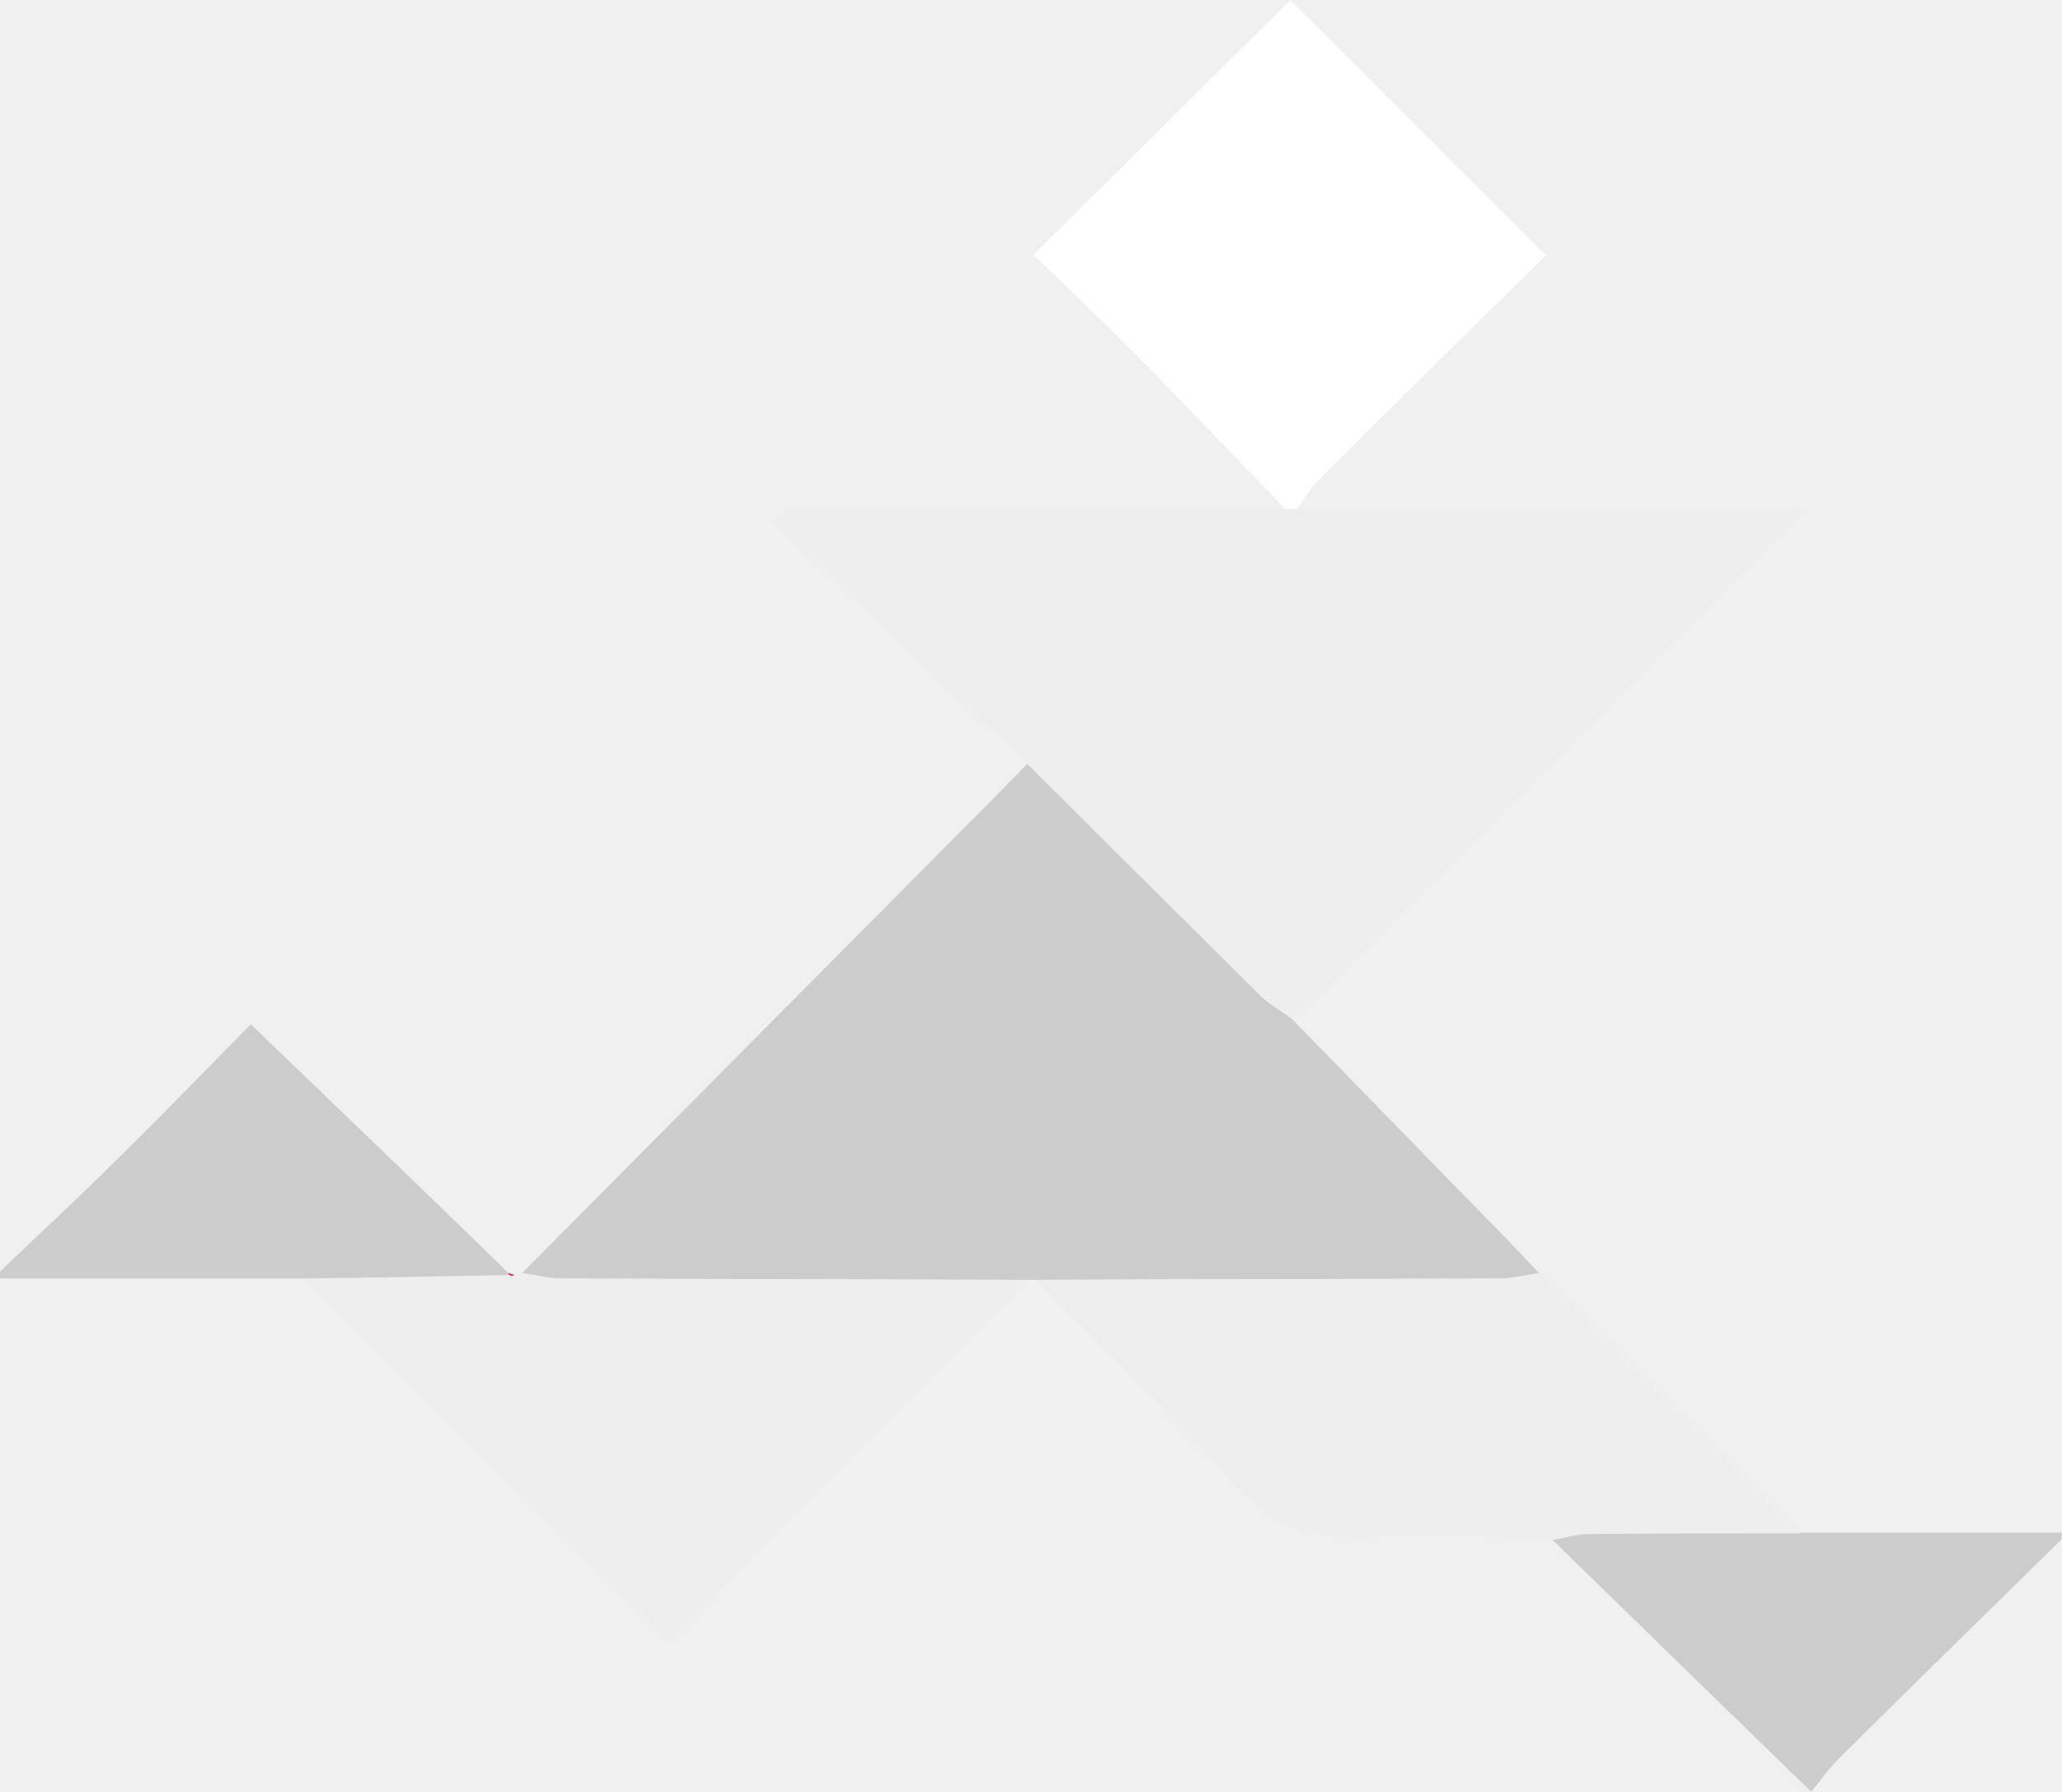
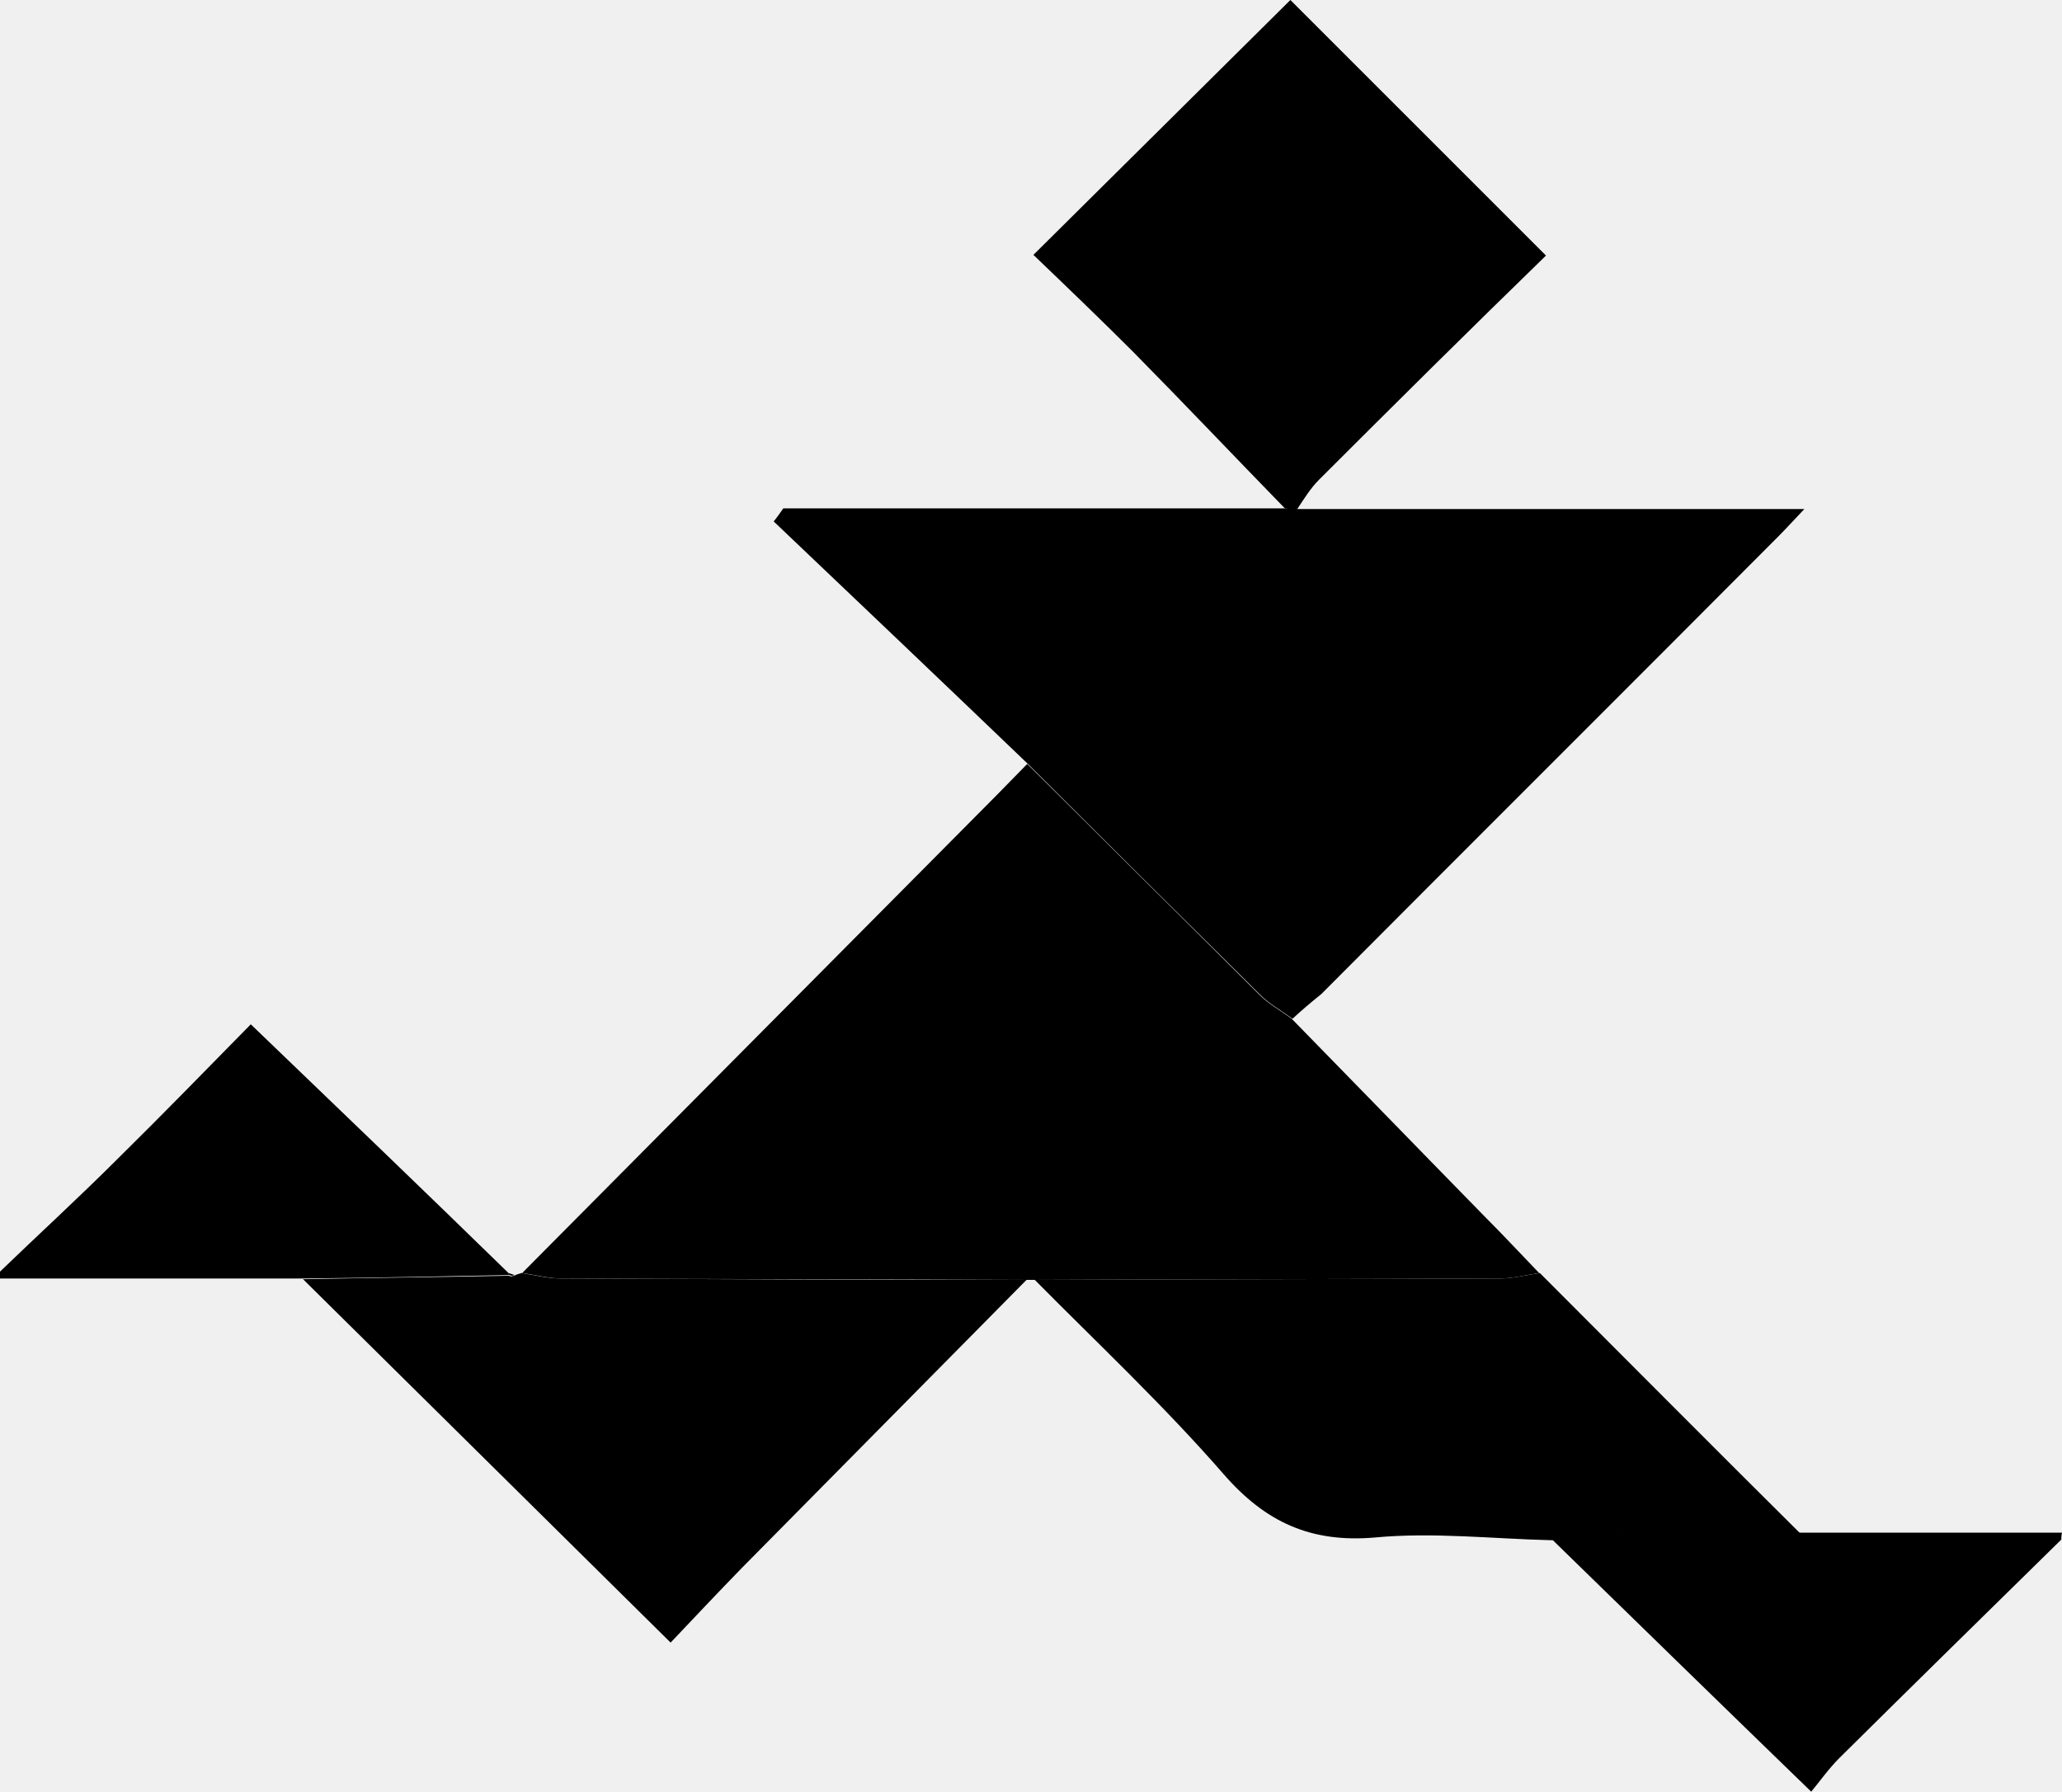
<svg xmlns="http://www.w3.org/2000/svg" viewBox="0 0 300.1 260.8">
-   <path d="M44.1 186.1H0v-1c5.7-5.5 11.5-10.8 17.1-16.4 6.7-6.6 13.3-13.4 19.4-19.6 12.8 12.3 25.2 24.2 37.5 36.2l.1.3c-10 .2-20 .4-30 .5zm255.9 38c-10.8 10.6-21.6 21.2-32.3 31.8-1.6 1.6-3 3.6-4.1 4.9-13-12.6-25.4-24.7-37.7-36.7 1.7-.3 3.5-.9 5.2-.9 10.3-.1 20.6-.1 30.9-.1h38.1c-.1.4-.1.7-.1 1zm-149.4-37.8h-1.1c-22.6-.1-45.2-.1-67.7-.2-1.9 0-3.8-.5-5.8-.8 23-23.2 46-46.3 69-69.5 1.5-1.5 3-3.1 4.5-4.6 11.3 11.2 22.5 22.4 33.8 33.6 1.4 1.4 3.1 2.3 4.7 3.5 9.4 9.6 18.7 19.2 28.1 28.8 2.7 2.7 5.3 5.5 7.9 8.2-1.9.3-3.8.8-5.8.8-22.5.1-45.1.1-67.6.2z" fill="#ccc" />
-   <path fill="#eee" d="M188.1 148.3c-1.6-1.2-3.3-2.1-4.7-3.5-11.3-11.2-22.6-22.4-33.8-33.6-12.3-11.8-24.7-23.6-37-35.3.5-.6.9-1.2 1.4-1.9h73.1c.6 0 1.2 0 1.8.1h73.7c-1.7 1.8-2.8 3-3.9 4.1-22.1 22.2-44.3 44.3-66.4 66.5-1.5 1.2-2.9 2.4-4.2 3.6zm-112.2 37c1.9.3 3.8.8 5.8.8 22.6.1 45.2.2 67.7.2-13.8 14-27.6 27.9-41.4 41.9-3.5 3.6-6.9 7.2-10.4 10.9-18.1-17.9-35.8-35.4-53.5-52.9 10-.2 20-.3 29.9-.5l.4.1.4-.1c.4-.2.8-.3 1.1-.4z" />
-   <path fill="#fff" d="M188.8 74.1c-.6 0-1.2 0-1.8-.1-7.4-7.6-14.7-15.3-22.1-22.8-4.8-4.8-9.7-9.5-14.5-14.1C163.3 24.3 175.7 12 187.8 0L225 37.2c-10.9 10.6-22 21.6-33 32.6-1.3 1.3-2.2 2.8-3.2 4.3z" />
-   <path fill="#eee" d="M150.6 186.3c22.6-.1 45.2-.1 67.7-.2 1.9 0 3.8-.5 5.8-.8 12.6 12.6 25.2 25.3 37.9 37.9-10.3 0-20.6 0-30.9.1-1.7 0-3.5.6-5.2.9-8.6-.2-17.3-1.2-25.8-.4-9.3.8-15.9-2.2-22-9.2-8.7-10-18.3-19-27.5-28.3z" />
-   <path fill="#e2262d" d="m74.9 185.6-.4.1-.4-.1-.1-.3.9.3z" />
+   <path d="M44.1 186.1H0v-1c5.7-5.5 11.5-10.8 17.1-16.4 6.7-6.6 13.3-13.4 19.4-19.6 12.8 12.3 25.2 24.2 37.5 36.2l.1.3c-10 .2-20 .4-30 .5zm255.9 38c-10.8 10.6-21.6 21.2-32.3 31.8-1.6 1.6-3 3.6-4.1 4.9-13-12.6-25.4-24.7-37.7-36.7 1.7-.3 3.5-.9 5.2-.9 10.3-.1 20.6-.1 30.9-.1h38.1c-.1.4-.1.7-.1 1zm-149.4-37.8h-1.1c-22.6-.1-45.2-.1-67.7-.2-1.9 0-3.8-.5-5.8-.8 23-23.2 46-46.3 69-69.5 1.5-1.5 3-3.1 4.5-4.6 11.3 11.2 22.5 22.4 33.8 33.6 1.4 1.4 3.1 2.3 4.7 3.5 9.4 9.6 18.7 19.2 28.1 28.8 2.7 2.7 5.3 5.5 7.9 8.2-1.9.3-3.8.8-5.8.8-22.5.1-45.1.1-67.6.2z" />
+   <path d="M188.1 148.3c-1.6-1.2-3.3-2.1-4.7-3.5-11.3-11.2-22.6-22.4-33.8-33.6-12.3-11.8-24.7-23.6-37-35.3.5-.6.9-1.2 1.4-1.9h73.1c.6 0 1.2 0 1.8.1h73.7c-1.7 1.8-2.8 3-3.9 4.1-22.1 22.2-44.3 44.3-66.4 66.5-1.5 1.2-2.9 2.4-4.2 3.6zm-112.2 37c1.9.3 3.8.8 5.8.8 22.6.1 45.2.2 67.7.2-13.8 14-27.6 27.9-41.4 41.9-3.5 3.6-6.9 7.2-10.4 10.9-18.1-17.9-35.8-35.4-53.5-52.9 10-.2 20-.3 29.9-.5l.4.1.4-.1c.4-.2.8-.3 1.1-.4z" />
+   <path d="M188.8 74.1c-.6 0-1.2 0-1.8-.1-7.4-7.6-14.7-15.3-22.1-22.8-4.8-4.8-9.7-9.5-14.5-14.1C163.3 24.3 175.7 12 187.8 0L225 37.2c-10.9 10.6-22 21.6-33 32.6-1.3 1.3-2.2 2.8-3.2 4.3z" />
+   <path d="M150.6 186.3c22.6-.1 45.2-.1 67.7-.2 1.9 0 3.8-.5 5.8-.8 12.6 12.6 25.2 25.3 37.9 37.9-10.3 0-20.6 0-30.9.1-1.7 0-3.5.6-5.2.9-8.6-.2-17.3-1.2-25.8-.4-9.3.8-15.9-2.2-22-9.2-8.7-10-18.3-19-27.5-28.3z" />
+   <path d="m74.9 185.6-.4.1-.4-.1-.1-.3.9.3z" />
</svg>
